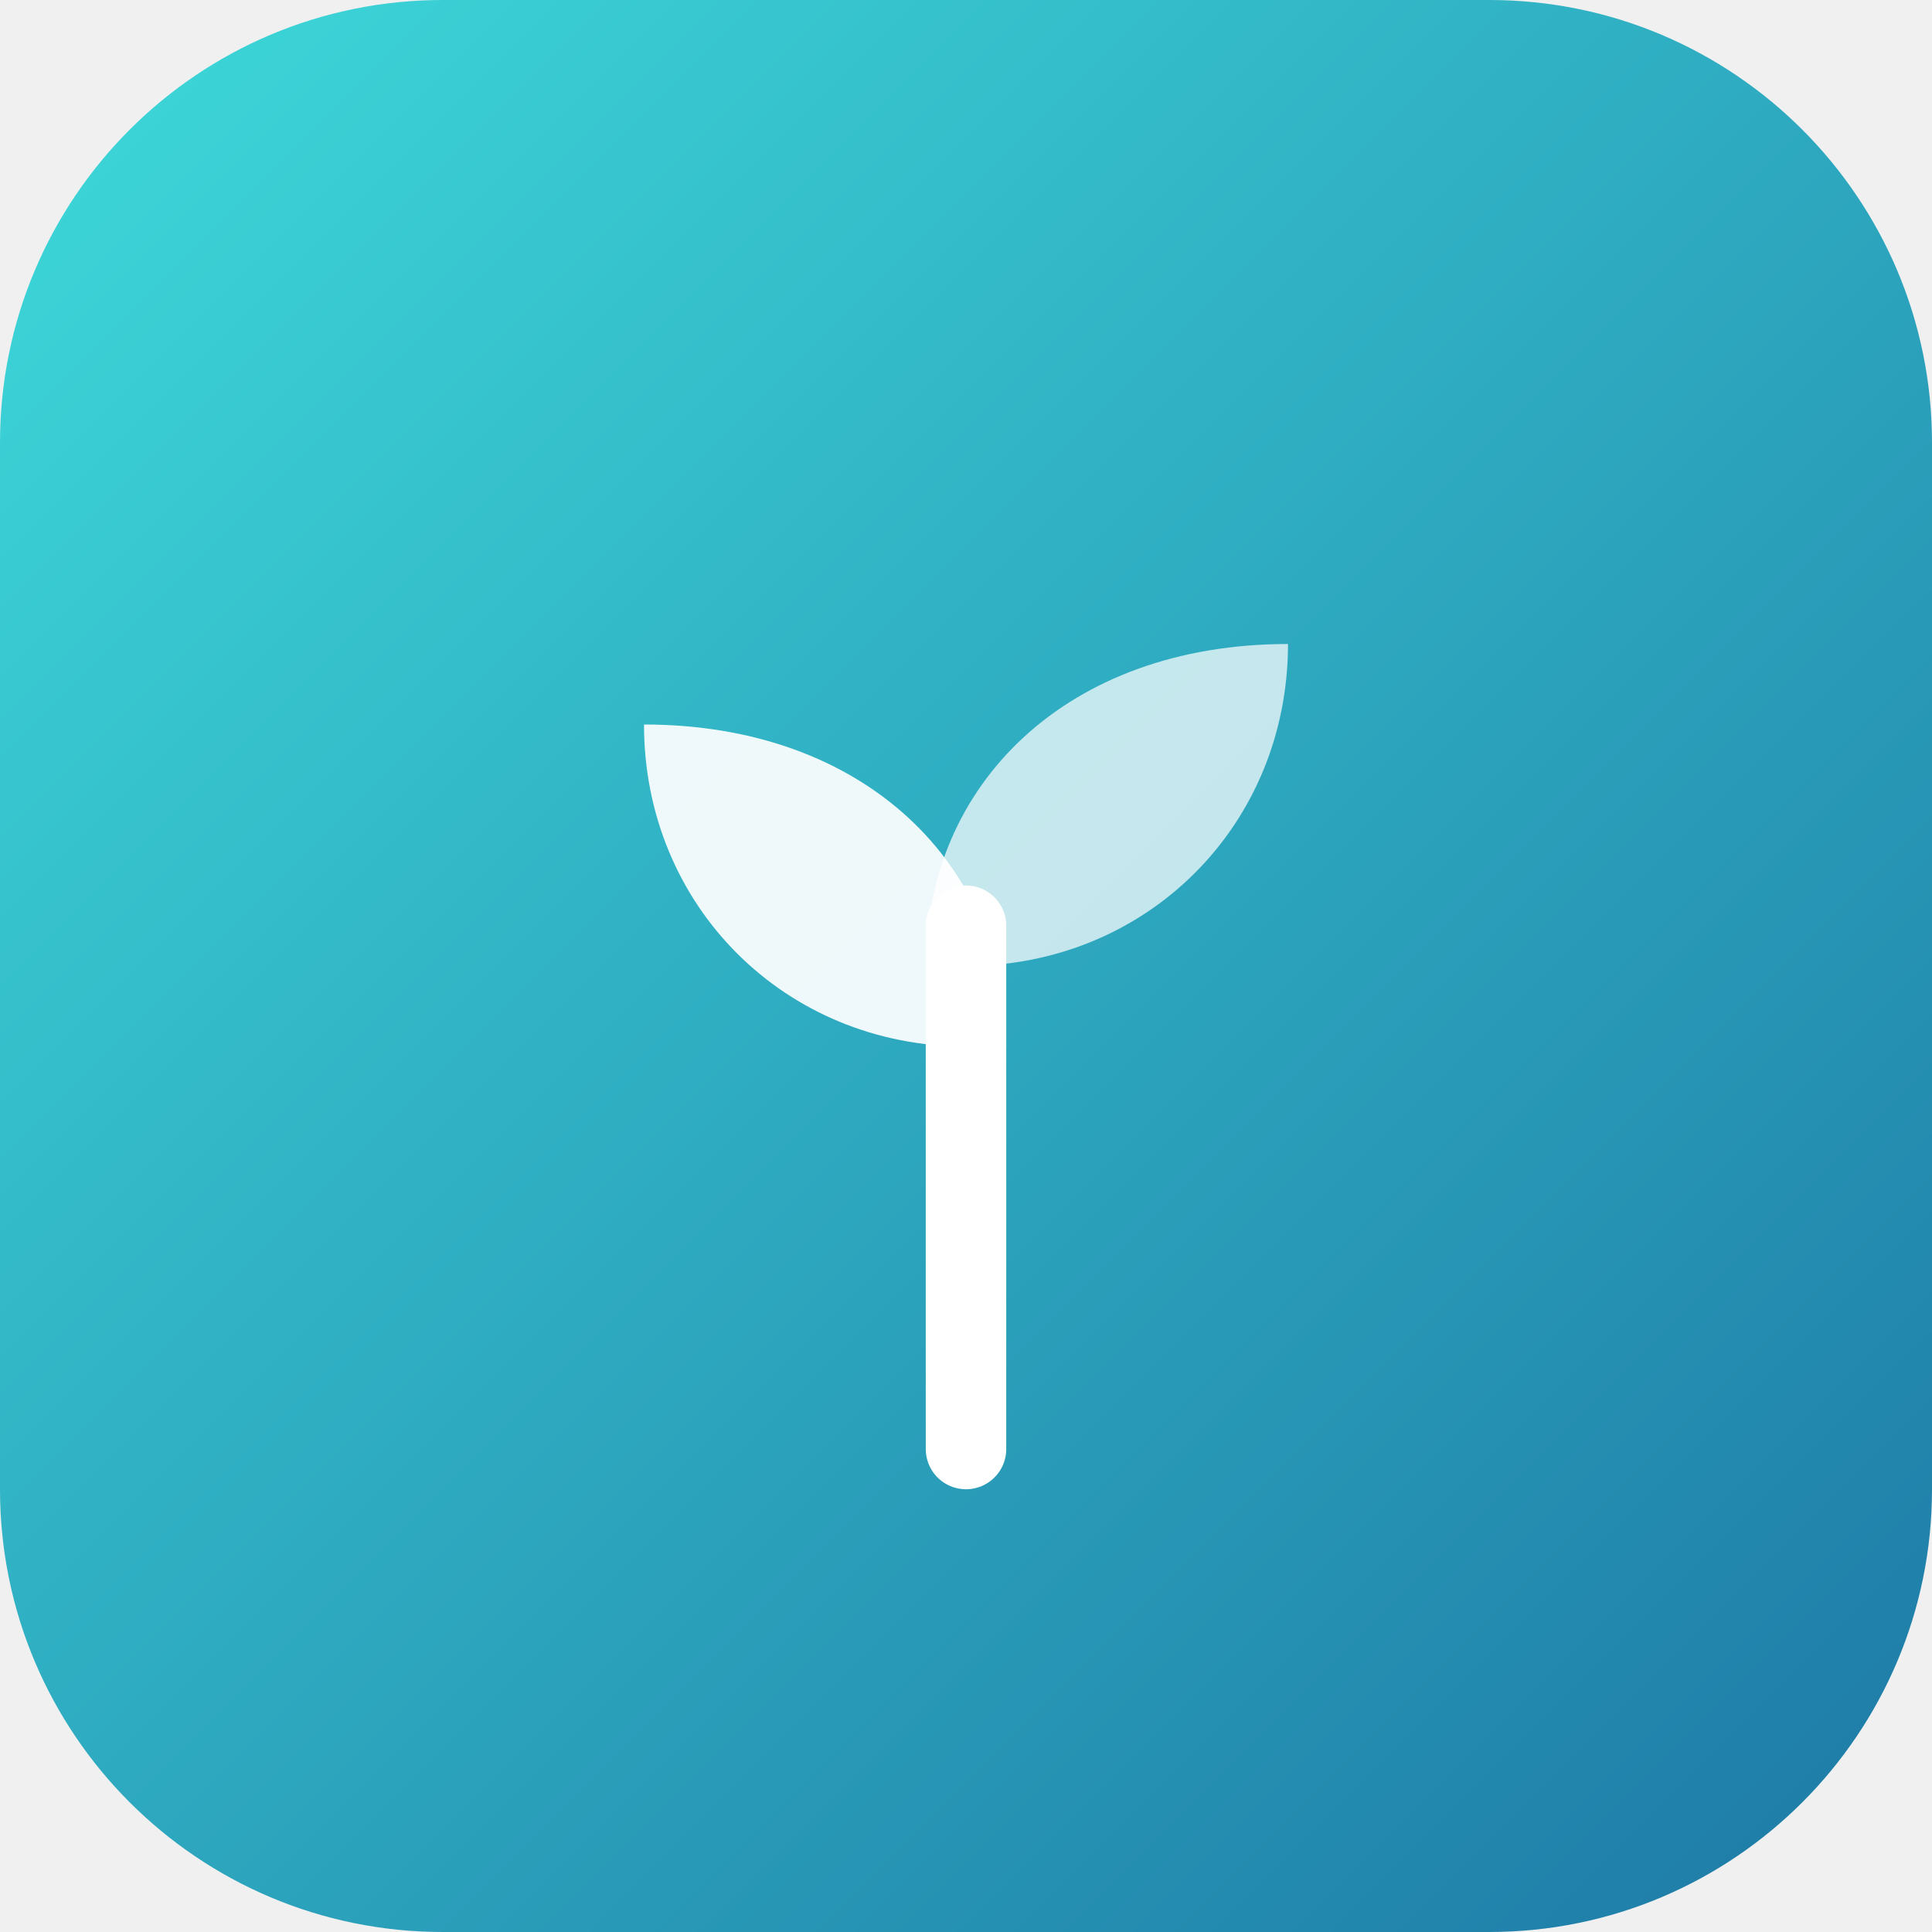
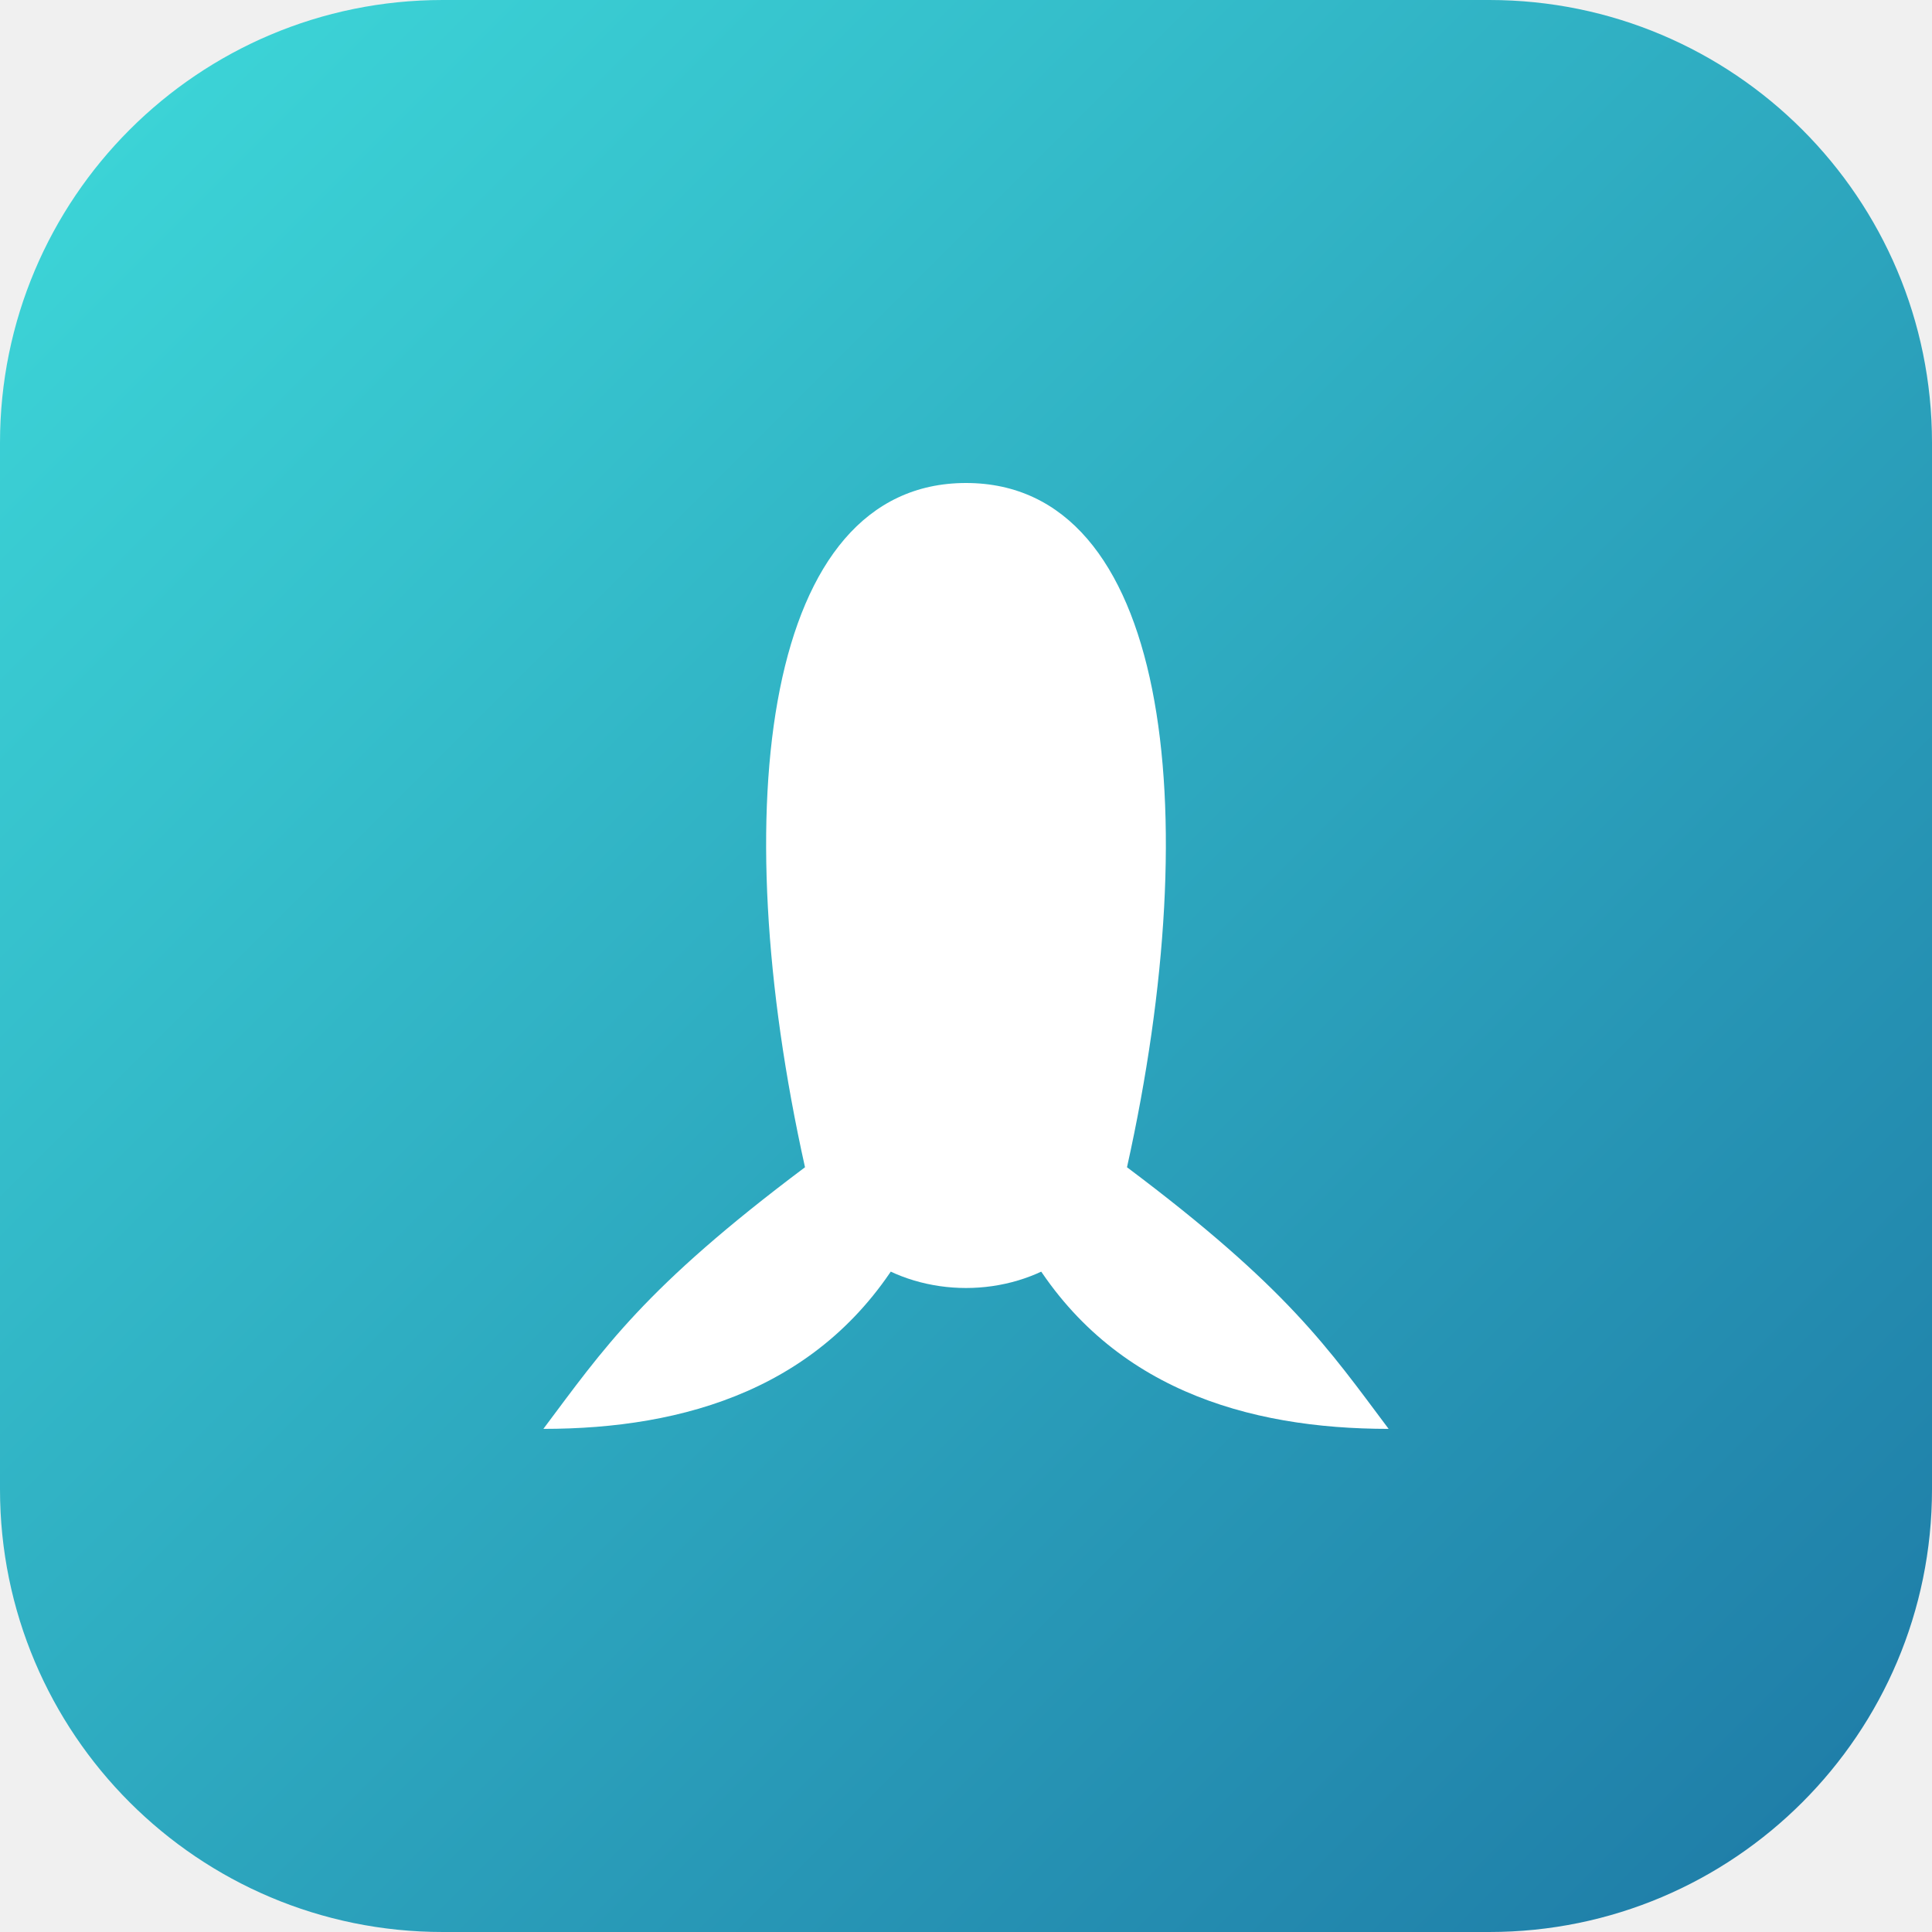
- <svg xmlns="http://www.w3.org/2000/svg" viewBox="0 0 96 96" role="img" aria-label="VFarmers avatar 07">
+ <svg xmlns="http://www.w3.org/2000/svg" viewBox="0 0 96 96" role="img" aria-label="VFarmers avatar 07 (corn)">
  <defs>
    <linearGradient id="g07" x1="0" y1="0" x2="1" y2="1">
      <stop offset="0" stop-color="hsl(180,68%,55%)" />
      <stop offset="1" stop-color="hsl(200,70%,38%)" />
    </linearGradient>
  </defs>
  <rect width="96" height="96" rx="22" fill="url(#g07)" />
-   <path d="M48 72 V46" stroke="#fff" stroke-width="4" stroke-linecap="round" />
-   <path d="M48 52 C39 52 32 45 32 36 C43 36 50 43 50 52 Z" fill="#fff" opacity="0.92" />
-   <path d="M48 48 C57 48 64 41 64 32 C53 32 46 39 46 48 Z" fill="#fff" opacity="0.72" />
+   <path d="M40 58 C32 64 30 67 27 71 C34 71 41 69 45 62 Z" fill="#fff" />
+   <path d="M56 58 C64 64 66 67 69 71 C62 71 55 69 51 62 Z" fill="#fff" />
+   <path d="M48 24 C58 24 60 40 56 58 C54 66 42 66 40 58 C36 40 38 24 48 24 Z" fill="#fff" />
+   <g fill="none" stroke="url(#g07)" stroke-width="2">
+     <path d="M44 28 V62" />
+     <path d="M48 26 V64" />
+     <path d="M52 28 V62" />
+     <path d="M40 34 H56" />
+     <path d="M39 42 H57" />
+     <path d="M39 50 H57" />
+     <path d="M41 58 H55" />
+   </g>
</svg>
